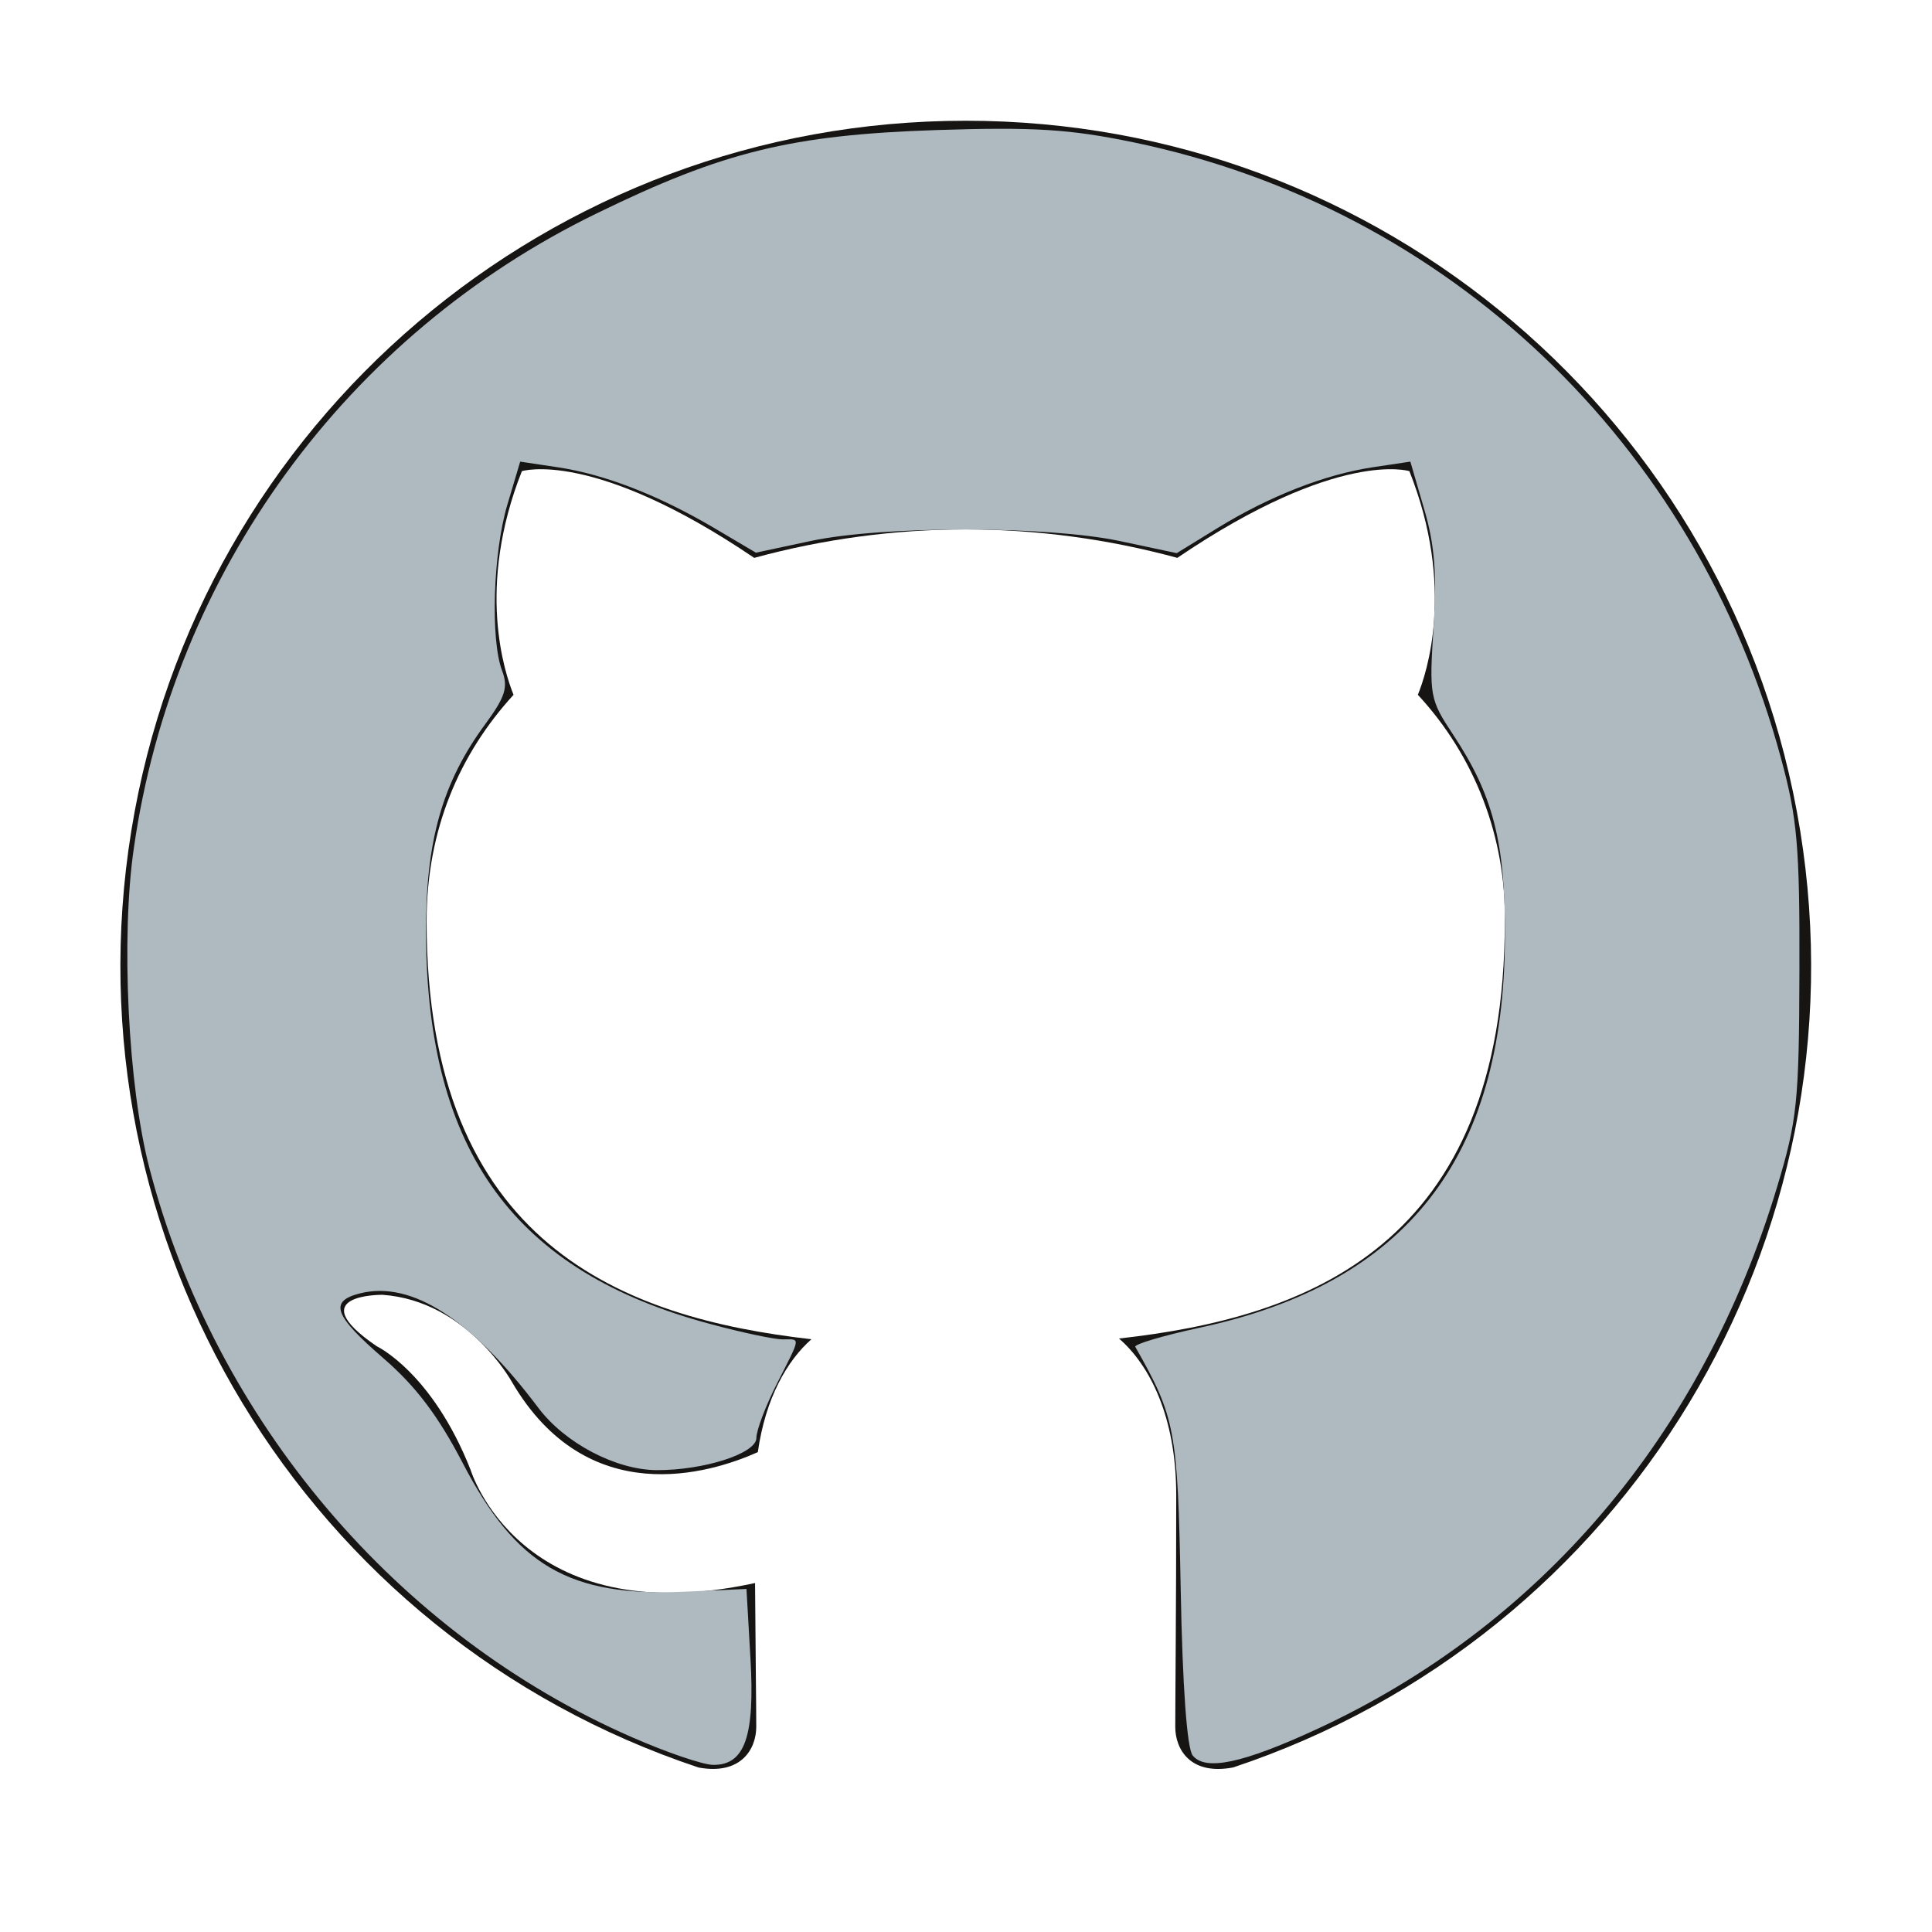
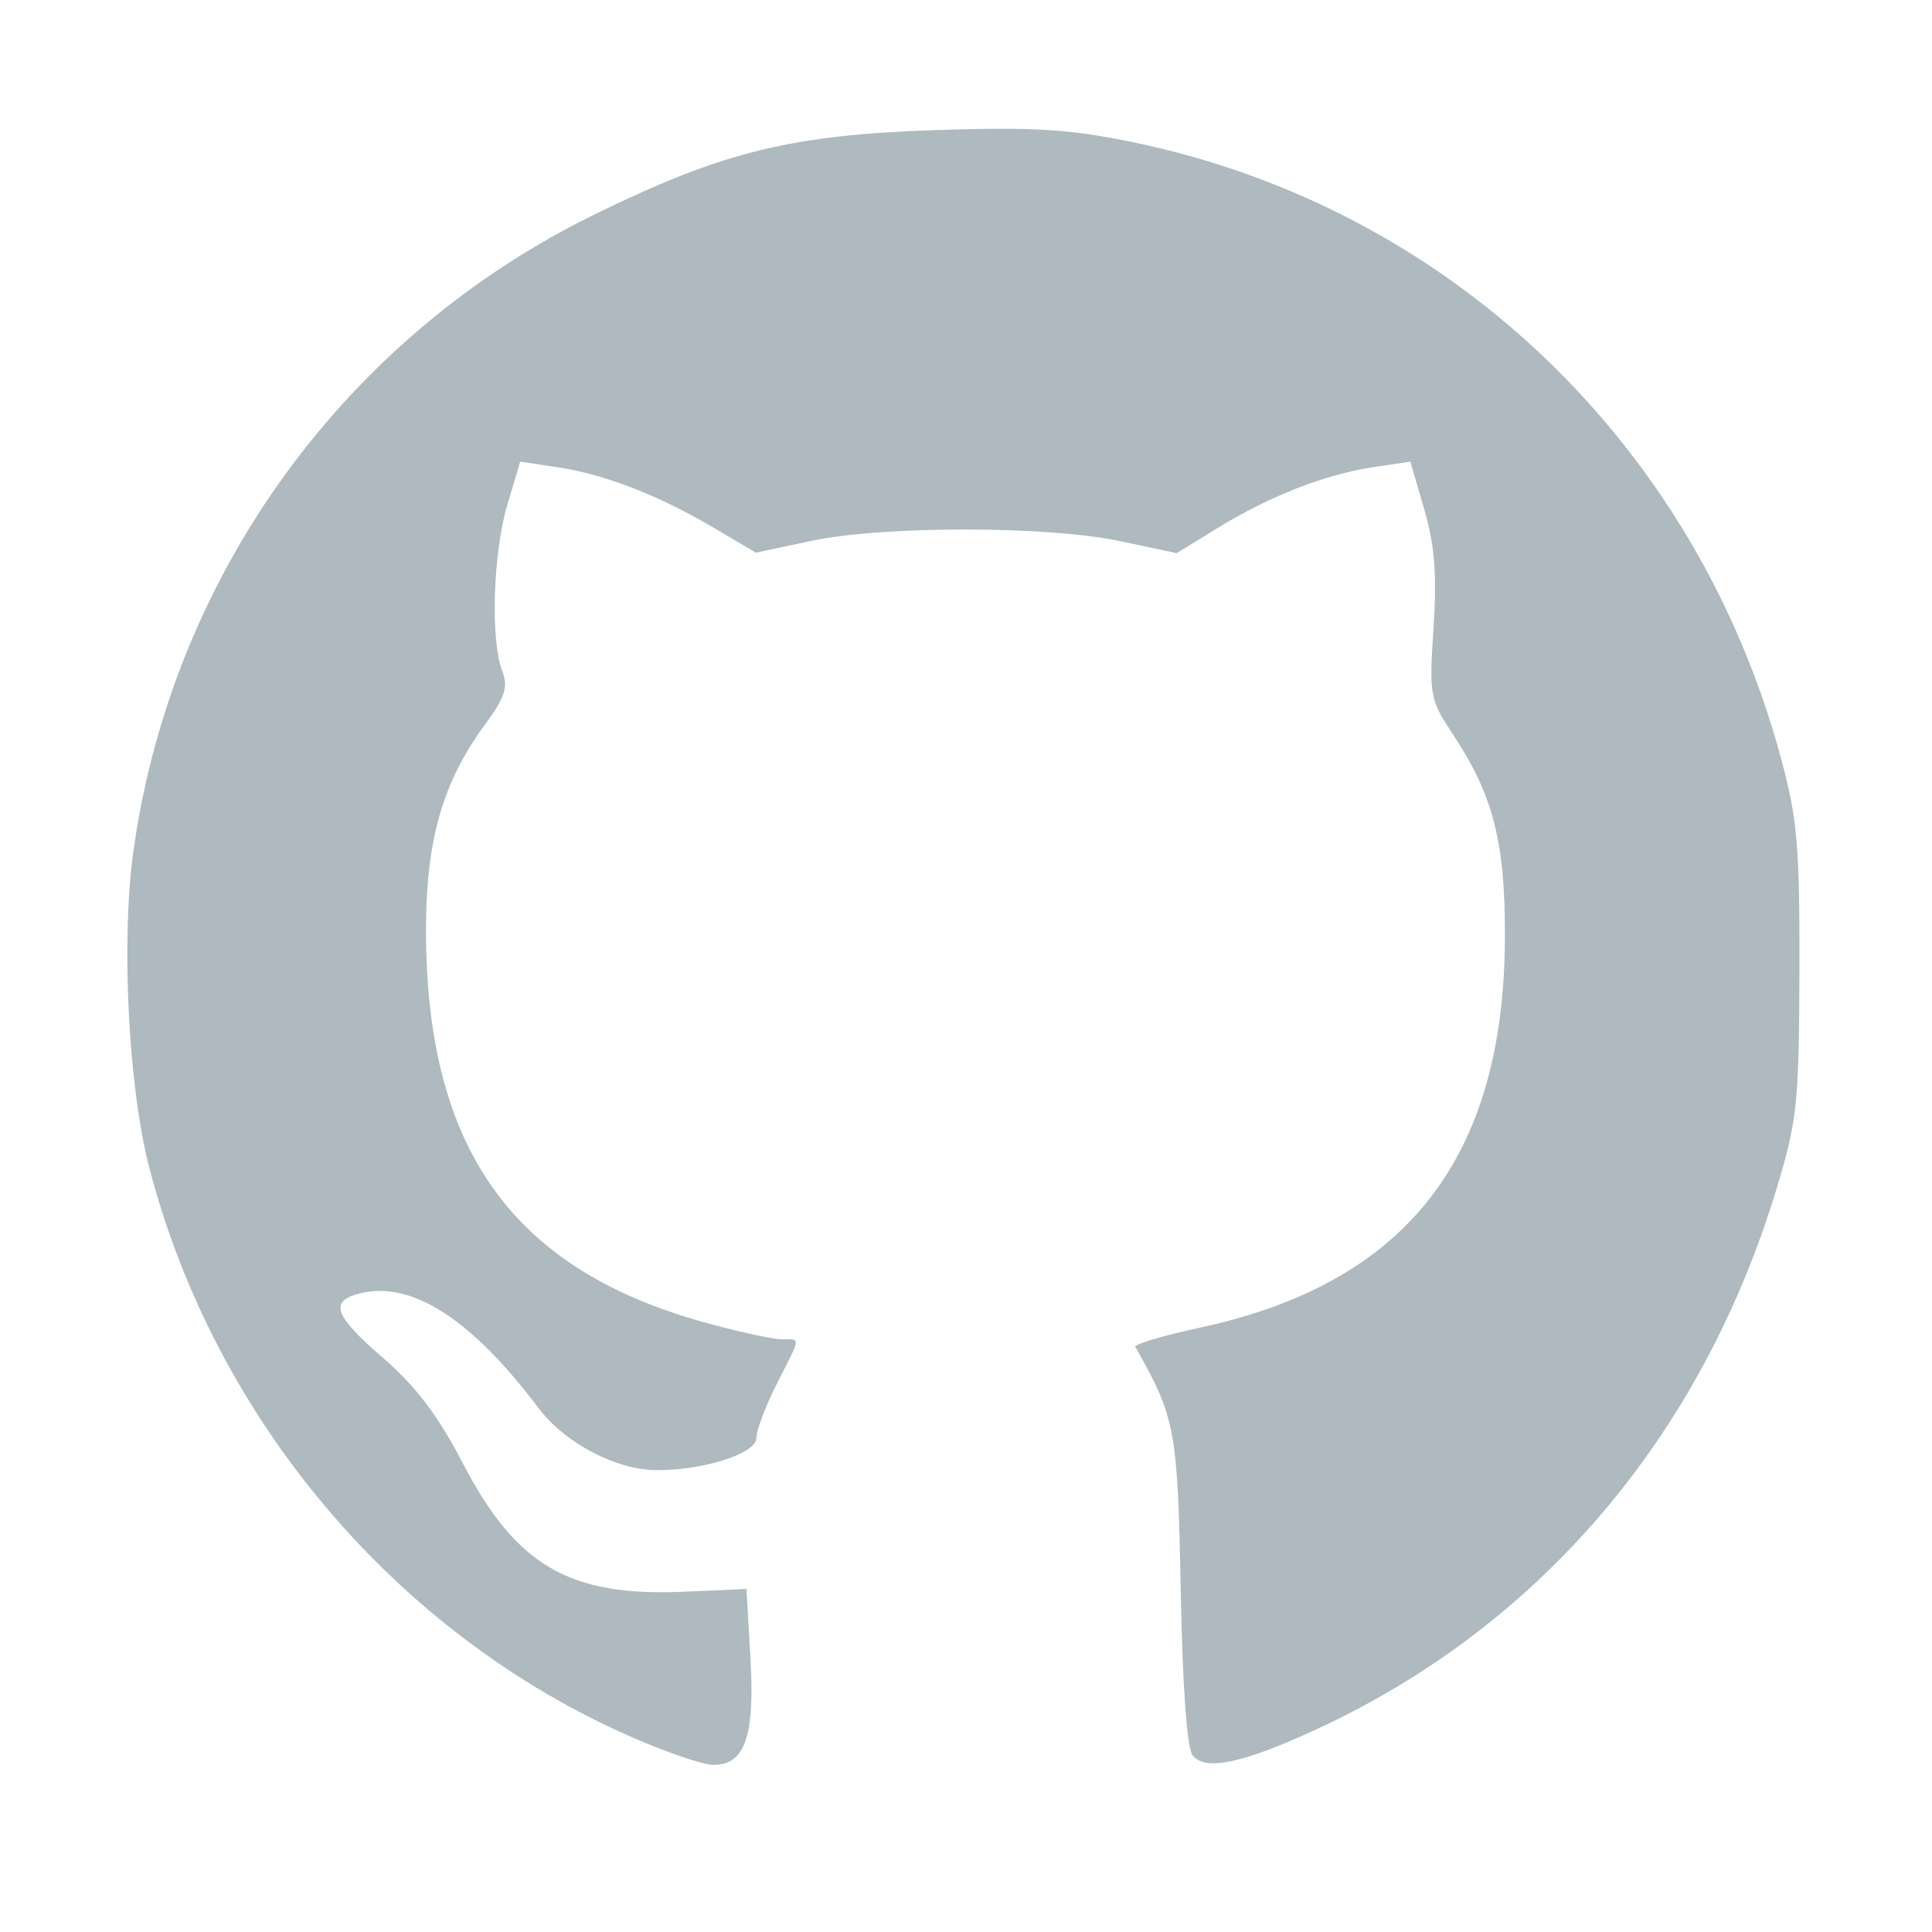
<svg xmlns="http://www.w3.org/2000/svg" width="16" height="16" viewBox="0 0 16 16">
-   <path fill="#161514" fill-rule="evenodd" d="M7.997 1a6.998 6.998 0 00-2.211 13.638c.35.064.477-.152.477-.338 0-.165-.006-.606-.01-1.19-1.946.423-2.356-.938-2.356-.938-.319-.808-.777-1.023-.777-1.023-.636-.434.048-.426.048-.426.702.05 1.071.721 1.071.721.625 1.07 1.639.76 2.037.582.064-.452.245-.76.444-.935-1.553-.177-3.187-.778-3.187-3.46 0-.763.273-1.388.72-1.877-.072-.177-.312-.889.069-1.852 0 0 .587-.188 1.924.718a6.702 6.702 0 011.752-.236 6.71 6.71 0 011.752.236c1.336-.906 1.922-.718 1.922-.718.382.963.142 1.675.07 1.852a2.7 2.7 0 01.72 1.878c0 2.688-1.637 3.28-3.195 3.453.25.216.474.643.474 1.296 0 .935-.008 1.69-.008 1.92 0 .187.126.404.48.336A6.998 6.998 0 007.997 1" />
  <path d="M5.234 14.387c-1.945-.849-3.45-2.623-3.995-4.707C1.06 9 1 7.758 1.109 7.02a6.935 6.935 0 013.833-5.253c1.047-.511 1.611-.65 2.814-.69.806-.026 1.1-.008 1.628.101 2.609.54 4.66 2.49 5.365 5.1.136.5.156.732.153 1.763-.003 1.091-.018 1.235-.187 1.796-.62 2.053-1.96 3.629-3.814 4.485-.609.281-.917.346-1.023.217-.048-.058-.085-.571-.1-1.38-.025-1.318-.044-1.42-.376-2.005-.012-.021.227-.092.531-.158 1.712-.367 2.523-1.402 2.53-3.227.004-.792-.096-1.183-.431-1.688-.19-.287-.197-.32-.16-.883.028-.44.01-.684-.077-.98l-.115-.395-.314.047c-.396.06-.856.24-1.286.505l-.335.206-.47-.1c-.6-.127-1.959-.128-2.555-.002l-.46.098-.35-.207c-.46-.27-.9-.441-1.289-.5l-.313-.047-.107.359c-.118.398-.14 1.116-.043 1.372.052.137.027.217-.14.444-.357.485-.494.972-.49 1.738.009 1.804.735 2.798 2.359 3.23.258.07.525.126.593.126.152 0 .156-.031-.046.367-.093.183-.17.386-.17.45 0 .128-.435.268-.826.266-.338-.002-.76-.224-.979-.515-.554-.736-1.051-1.056-1.477-.949-.26.065-.217.183.195.539.266.23.451.474.656.868.442.85.883 1.106 1.832 1.064l.517-.023.033.577c.037.643-.046.882-.308.88-.083 0-.386-.103-.673-.229z" fill="#aeb9c0" stroke-width=".068" />
</svg>
